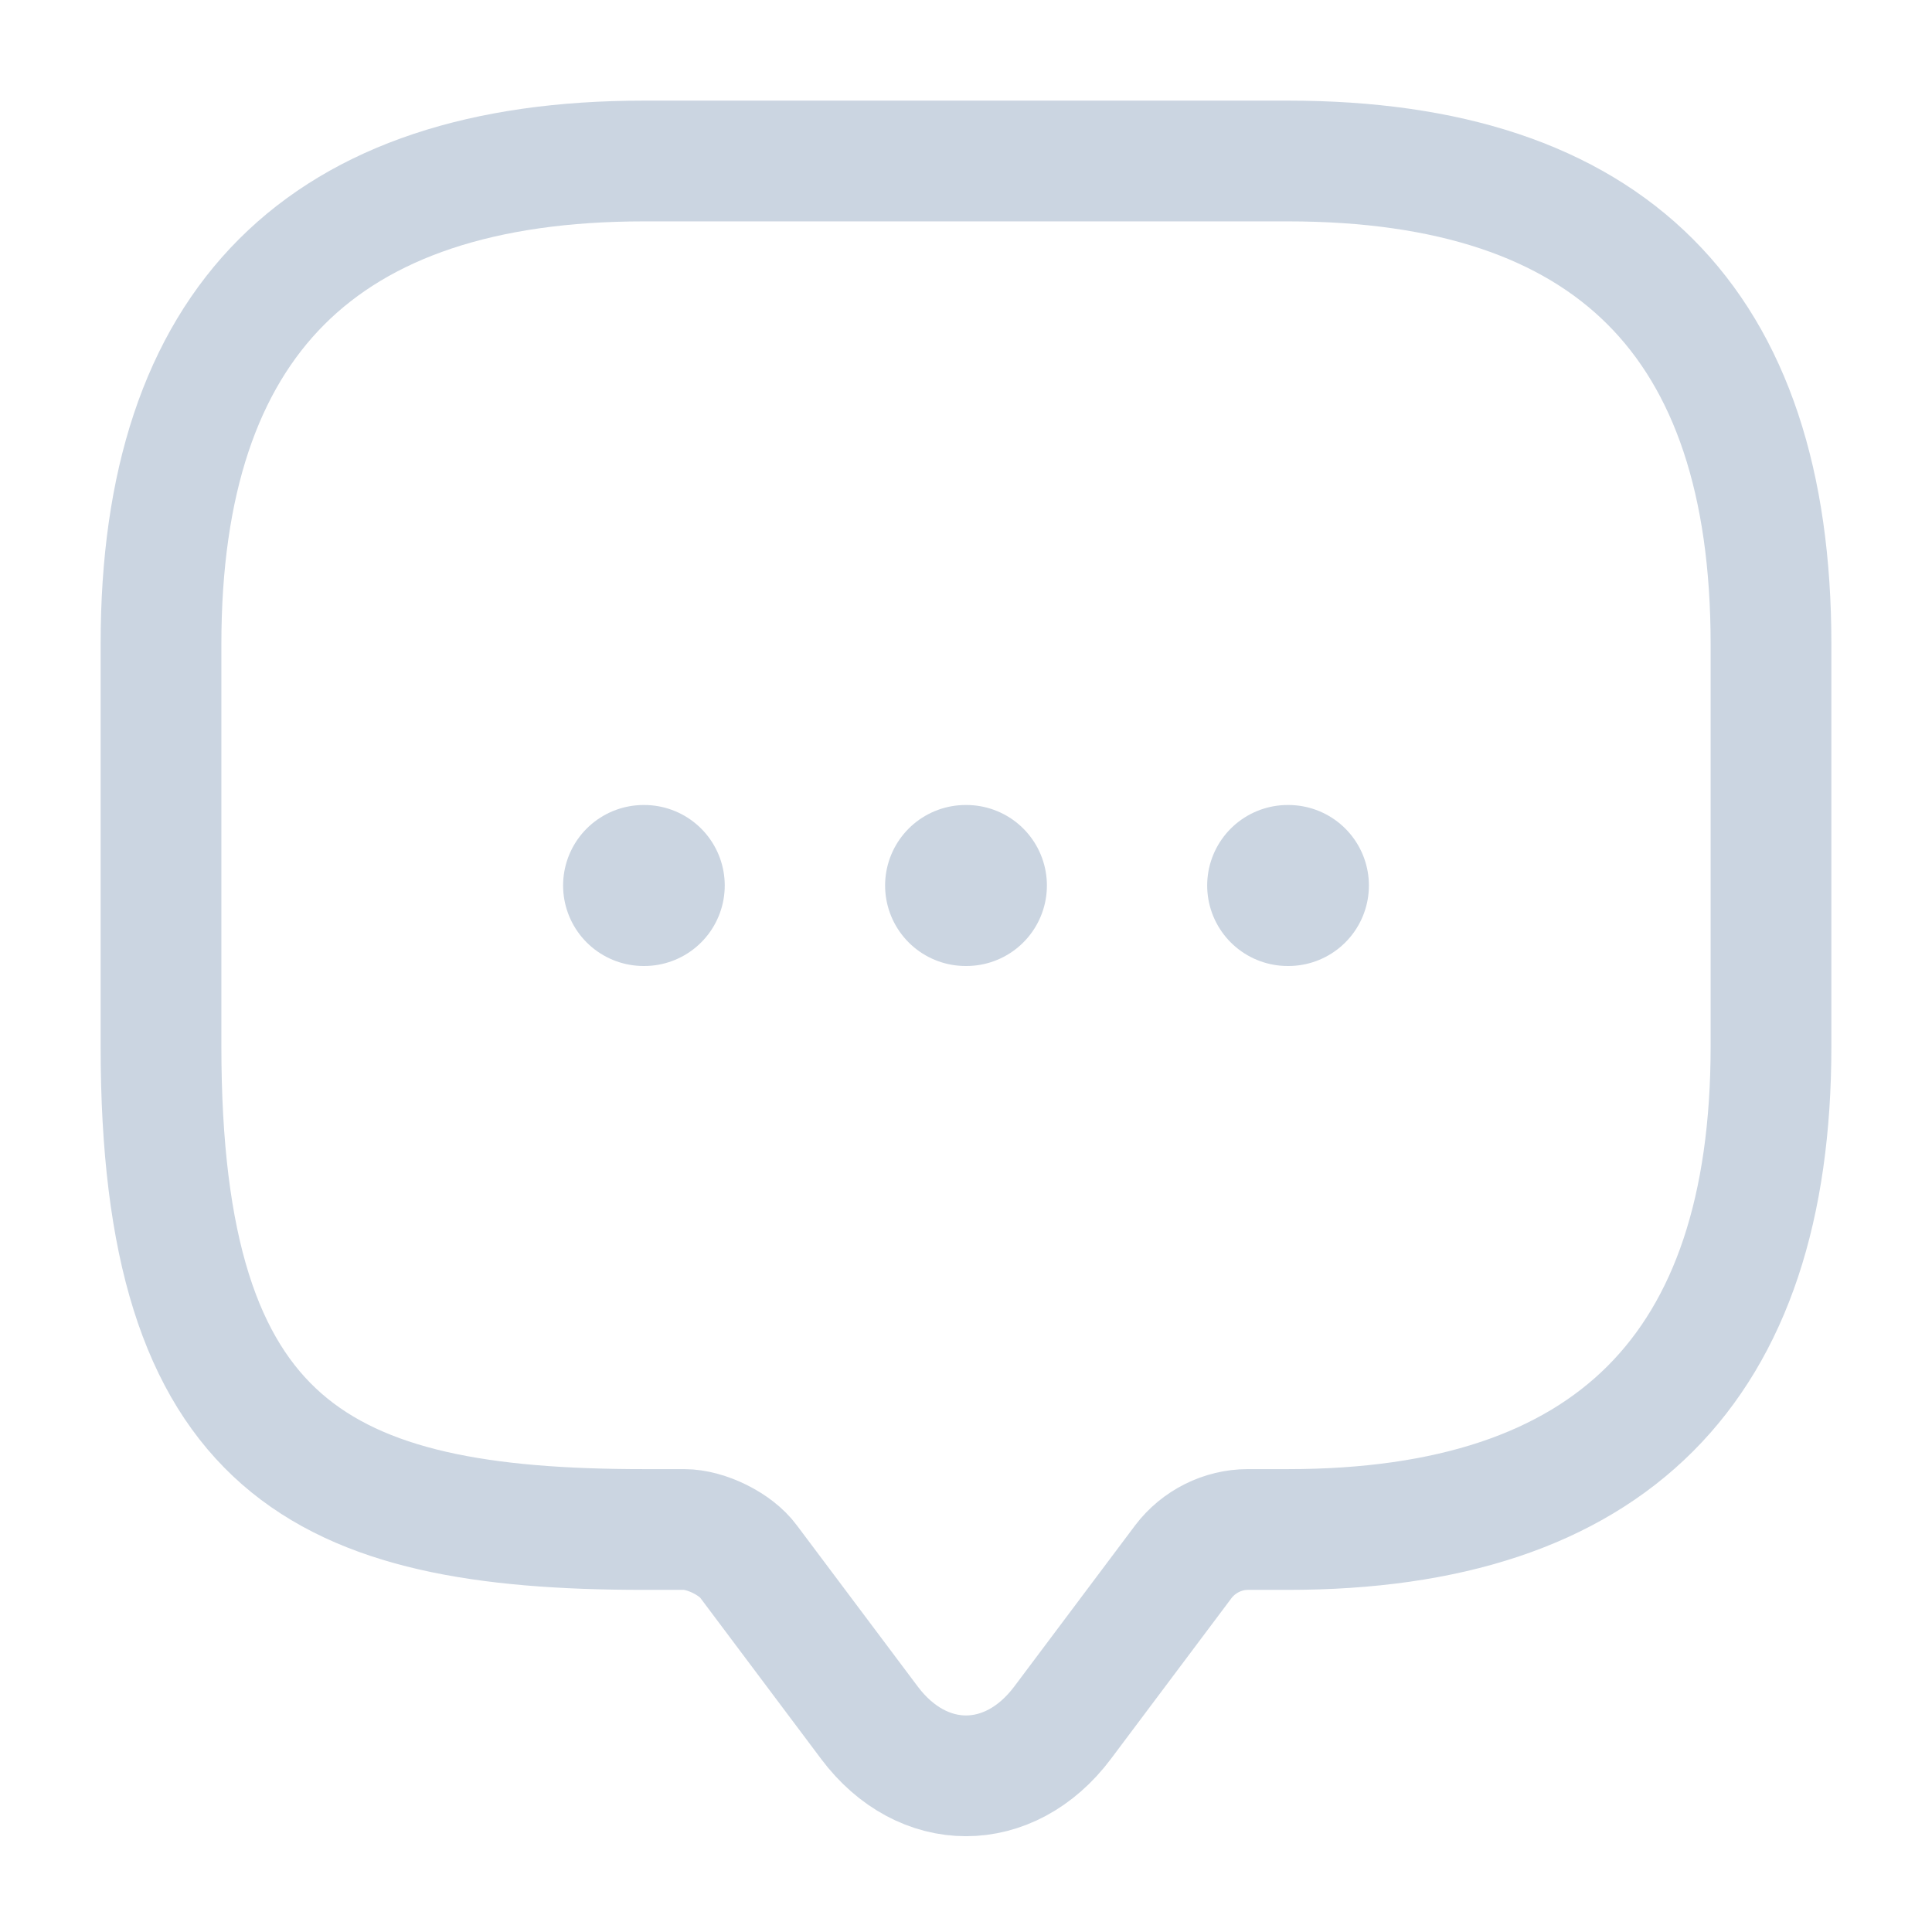
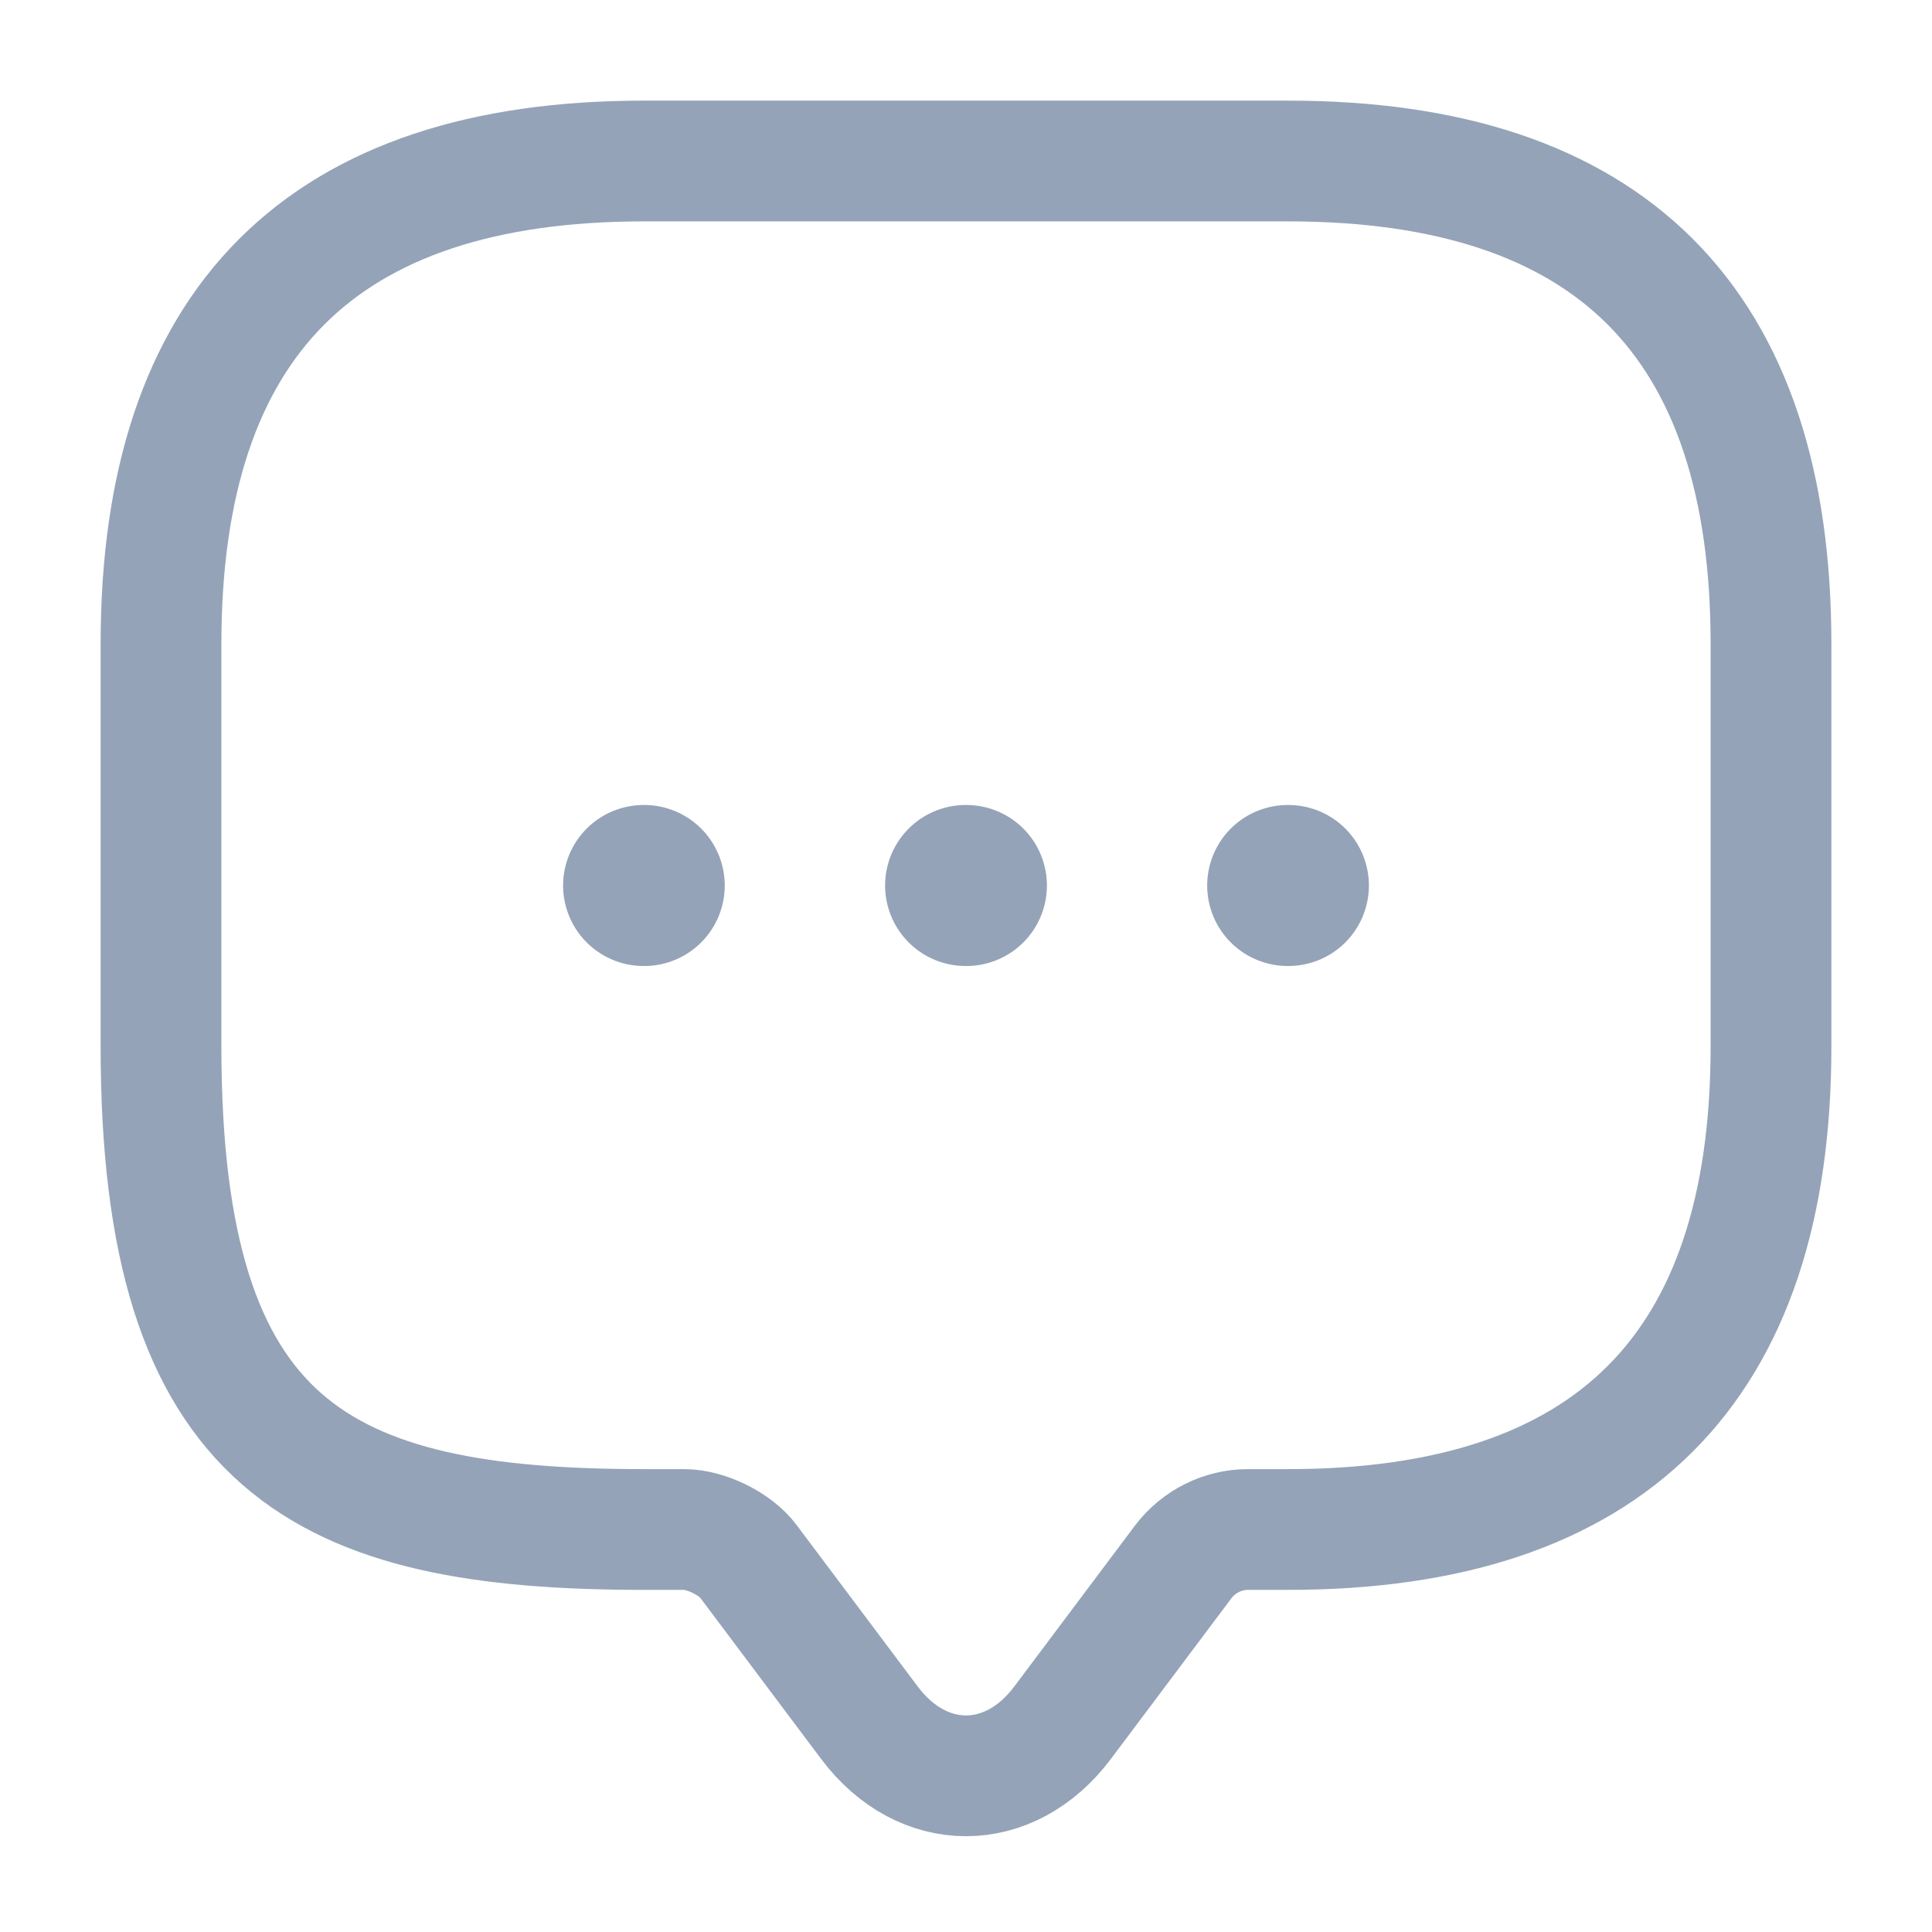
<svg xmlns="http://www.w3.org/2000/svg" width="24" height="24" viewBox="0 0 24 24" fill="none">
-   <path d="M8 19C4 19 2 18 2 13V8C2 4 4 2 8 2H16C20 2 22 4 22 8V13C22 17 20 19 16 19H15.5C15.19 19 14.89 19.15 14.7 19.4L13.2 21.4C12.54 22.28 11.46 22.28 10.8 21.4L9.3 19.4C9.14 19.18 8.77 19 8.5 19H8Z" stroke="#CBD5E1" stroke-width="1.5" stroke-linecap="round" stroke-linejoin="round" />
-   <path d="M15.996 11H16.005" stroke="#CBD5E1" stroke-width="2" stroke-linecap="round" stroke-linejoin="round" />
-   <path d="M11.995 11H12.005" stroke="#CBD5E1" stroke-width="2" stroke-linecap="round" stroke-linejoin="round" />
-   <path d="M7.995 11H8.003" stroke="#CBD5E1" stroke-width="2" stroke-linecap="round" stroke-linejoin="round" />
+   <path d="M8 19C4 19 2 18 2 13V8C2 4 4 2 8 2H16C20 2 22 4 22 8V13C22 17 20 19 16 19H15.5C15.19 19 14.89 19.15 14.7 19.4L13.2 21.4C12.54 22.28 11.46 22.28 10.8 21.4L9.3 19.4C9.14 19.18 8.77 19 8.5 19H8Z" stroke="#94A3B8" stroke-width="1.5" stroke-linecap="round" stroke-linejoin="round" />
+   <path d="M15.996 11H16.005" stroke="#94A3B8" stroke-width="2" stroke-linecap="round" stroke-linejoin="round" />
+   <path d="M11.995 11H12.005" stroke="#94A3B8" stroke-width="2" stroke-linecap="round" stroke-linejoin="round" />
+   <path d="M7.995 11H8.003" stroke="#94A3B8" stroke-width="2" stroke-linecap="round" stroke-linejoin="round" />
</svg>
